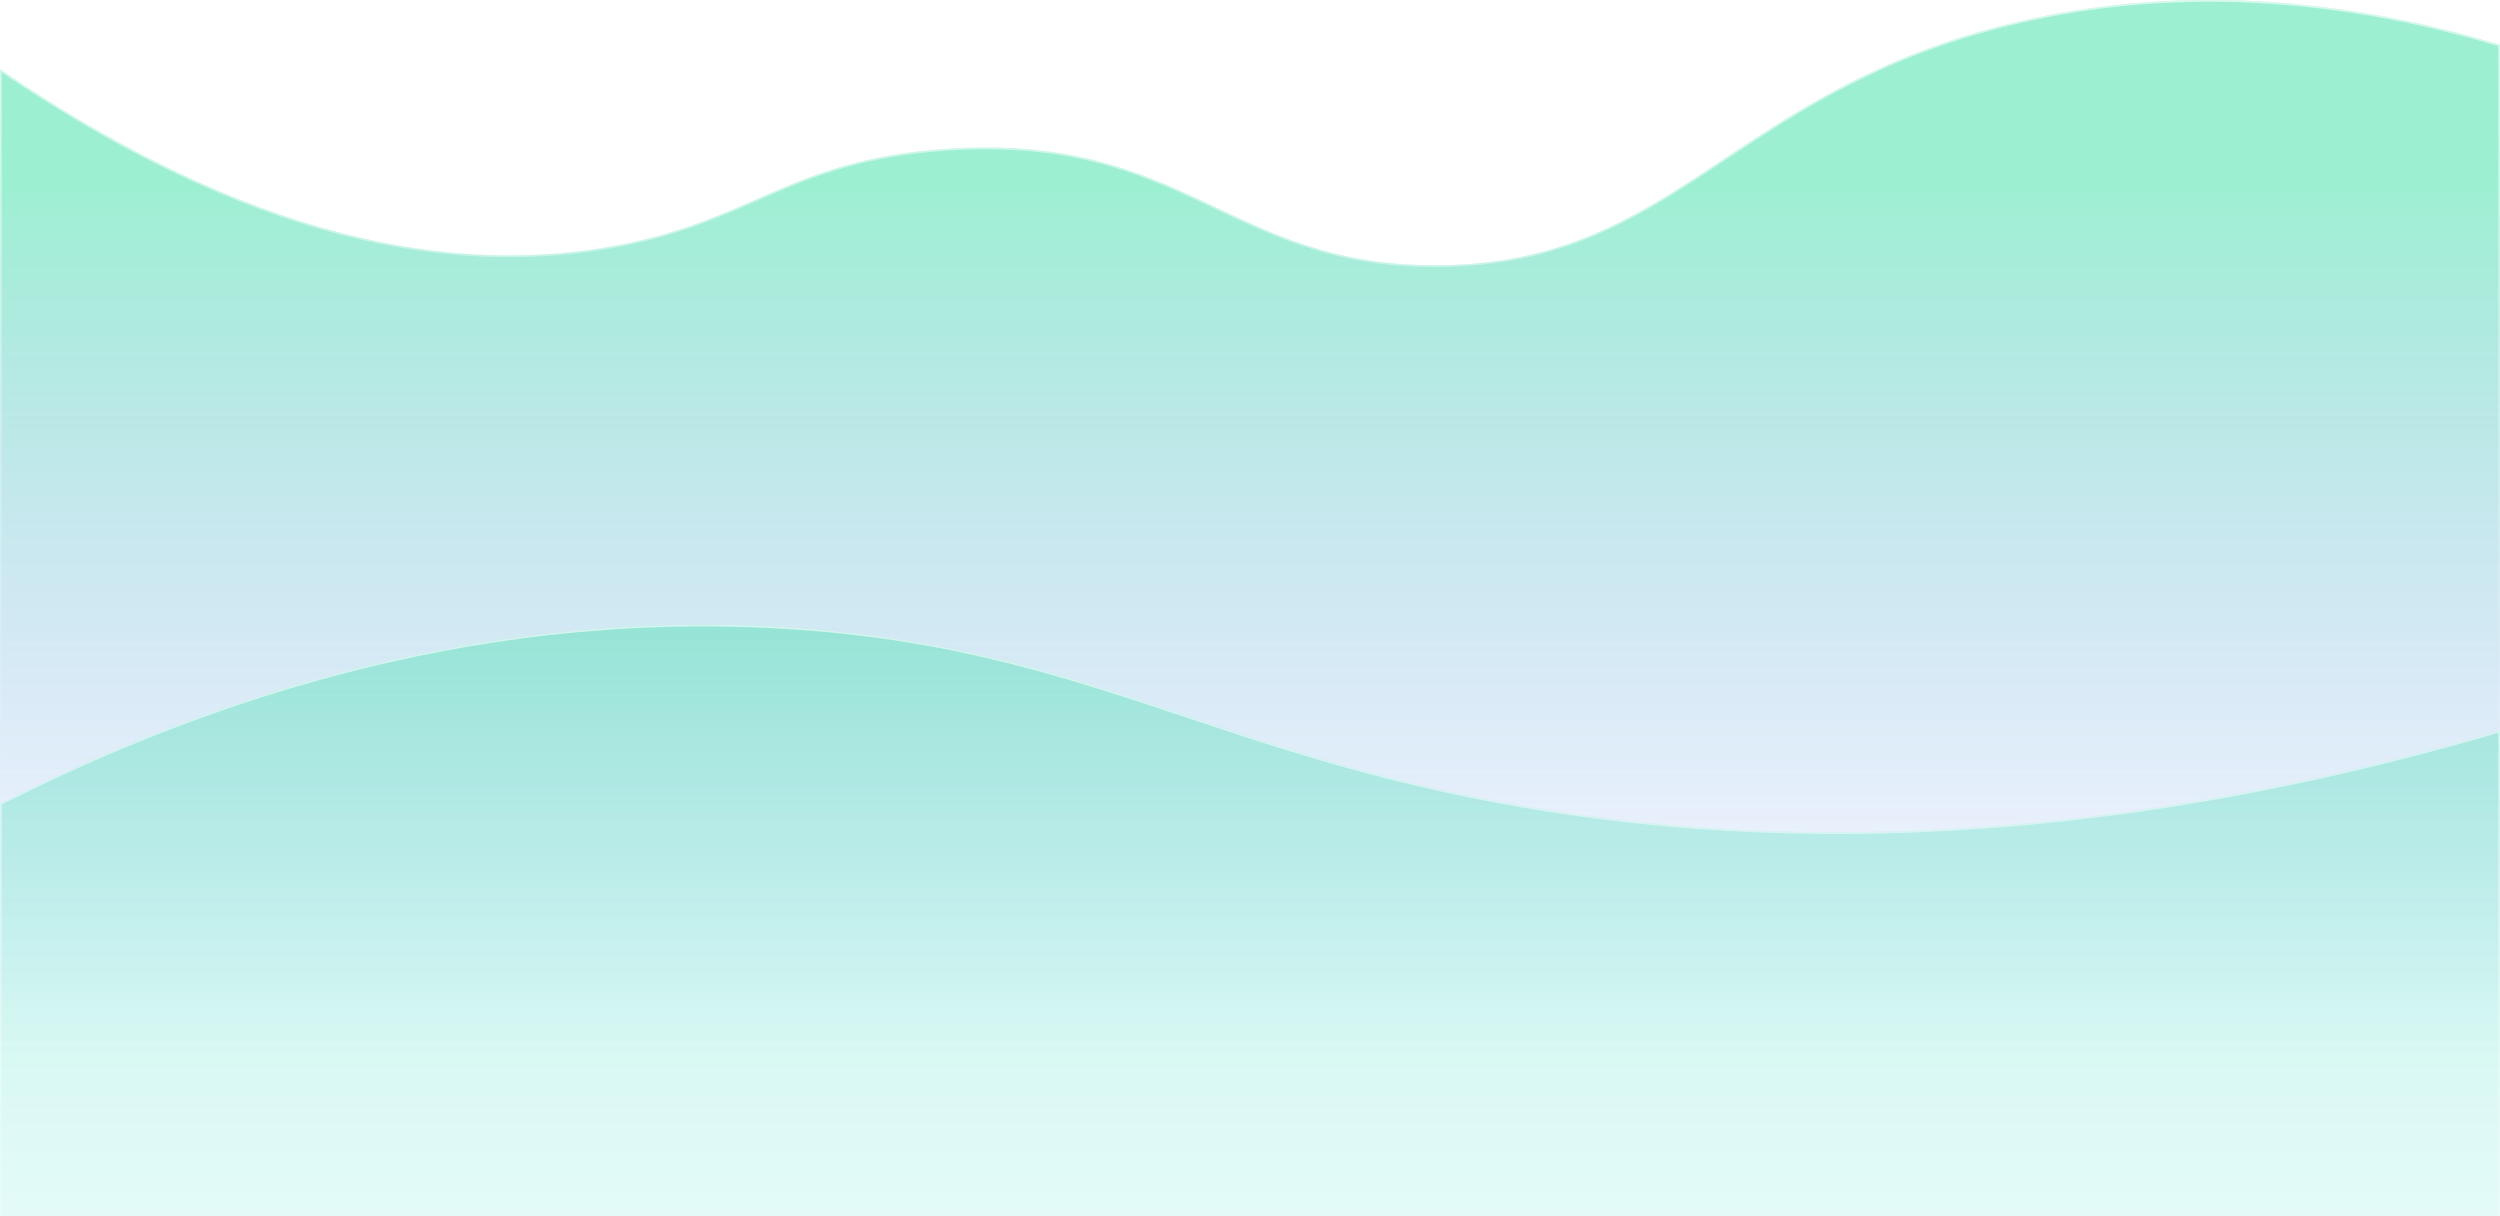
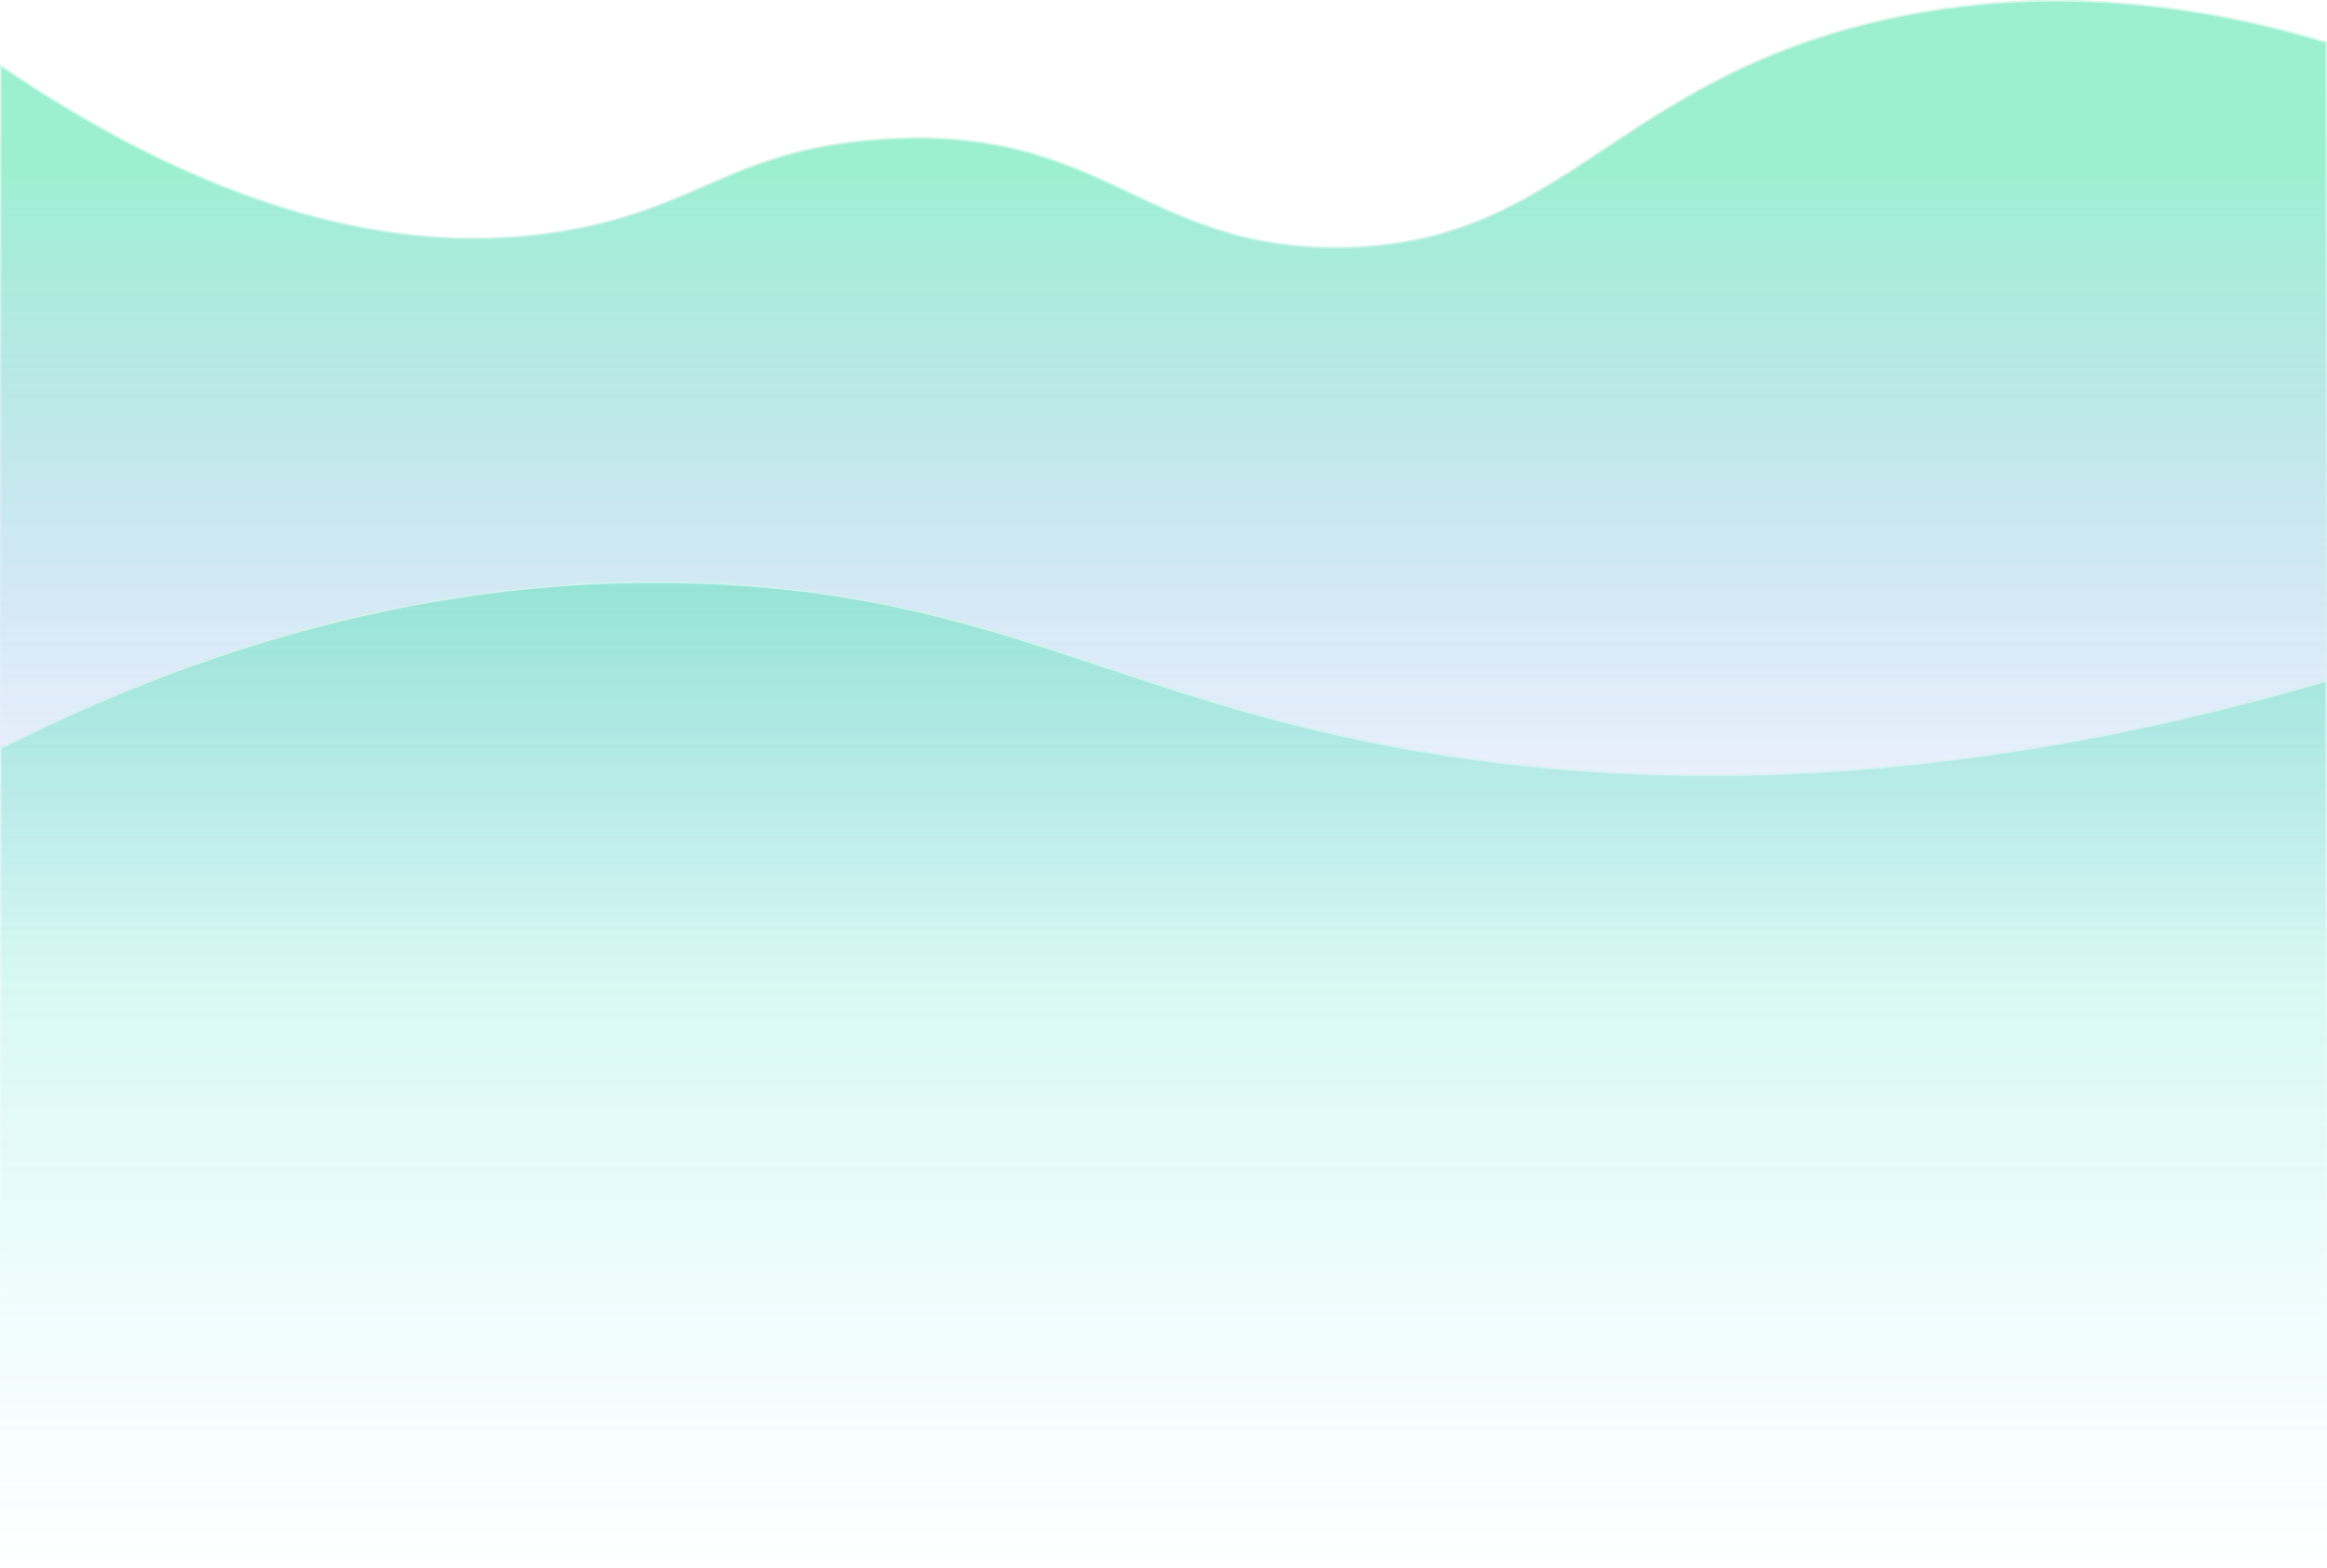
- <svg xmlns="http://www.w3.org/2000/svg" width="1440" height="700" viewBox="0 0 1440 700" fill="none">
+ <svg xmlns="http://www.w3.org/2000/svg" width="1440" height="970" viewBox="0 0 1440 970" fill="none">
  <path d="M0 39.808C159.973 149.207 276.494 155.57 352.596 141.899C433.47 127.372 453.759 92.272 544.138 85.837C683.334 75.932 707.348 154.054 829.225 152.799C966.621 151.385 996.931 51.462 1161.83 12.643C1274.83 -13.956 1376.8 6.779 1440 25.808V896.808H0L0 39.808Z" fill="url(#paint0_linear_0_1)" fill-opacity="0.4" />
  <path d="M1439.5 26.18V896.308H0.5L0.5 40.755C160.169 149.708 276.566 156.065 352.685 142.391C388.525 135.953 412.498 125.477 435.879 115.259C438.921 113.929 441.953 112.604 445 111.293C471.45 99.91 499.06 89.548 544.174 86.335C613.65 81.391 654.362 98.408 692.964 116.527C695.391 117.666 697.811 118.81 700.229 119.954C736.288 137.003 772.001 153.888 829.23 153.299C898.079 152.59 940.107 127.187 985.489 97.165C988.197 95.373 990.918 93.565 993.657 91.745C1036.79 63.072 1084.51 31.359 1161.94 13.13C1274.61 -13.391 1376.32 7.193 1439.5 26.18Z" stroke="url(#paint1_linear_0_1)" stroke-opacity="0.6" style="mix-blend-mode:overlay" />
  <path d="M0 462.808C106.412 408.925 264.341 349.908 451.767 361.213C598.775 370.08 674.487 416.774 805.884 449.251C948.761 484.57 1158.25 503.599 1440 420.808V969.808H0V462.808Z" fill="url(#paint2_linear_0_1)" fill-opacity="0.3" />
  <path d="M0.5 969.308V463.115C106.866 409.291 264.593 350.425 451.737 361.712C525.188 366.142 580.826 380.022 634.53 396.855C650.911 401.99 667.117 407.402 683.597 412.905C721.137 425.44 760.096 438.449 805.764 449.737C948.611 485.048 1157.98 504.076 1439.5 421.476V969.308H0.5Z" stroke="url(#paint3_linear_0_1)" stroke-opacity="0.6" style="mix-blend-mode:overlay" />
  <defs>
    <linearGradient id="paint0_linear_0_1" x1="706.386" y1="107.308" x2="706.386" y2="607.808" gradientUnits="userSpaceOnUse">
      <stop stop-color="#0BD88F" />
      <stop offset="1" stop-color="#2B4AFB" stop-opacity="0" />
    </linearGradient>
    <linearGradient id="paint1_linear_0_1" x1="719" y1="-0.192" x2="719" y2="475.482" gradientUnits="userSpaceOnUse">
      <stop stop-color="white" />
      <stop offset="1" stop-color="white" stop-opacity="0" />
    </linearGradient>
    <linearGradient id="paint2_linear_0_1" x1="720" y1="359.808" x2="720" y2="969.808" gradientUnits="userSpaceOnUse">
      <stop stop-color="#0BD88F" />
      <stop offset="1" stop-color="#4BDFFF" stop-opacity="0" />
    </linearGradient>
    <linearGradient id="paint3_linear_0_1" x1="720" y1="359.808" x2="720" y2="852.194" gradientUnits="userSpaceOnUse">
      <stop stop-color="white" />
      <stop offset="1" stop-color="white" stop-opacity="0" />
    </linearGradient>
  </defs>
</svg>
